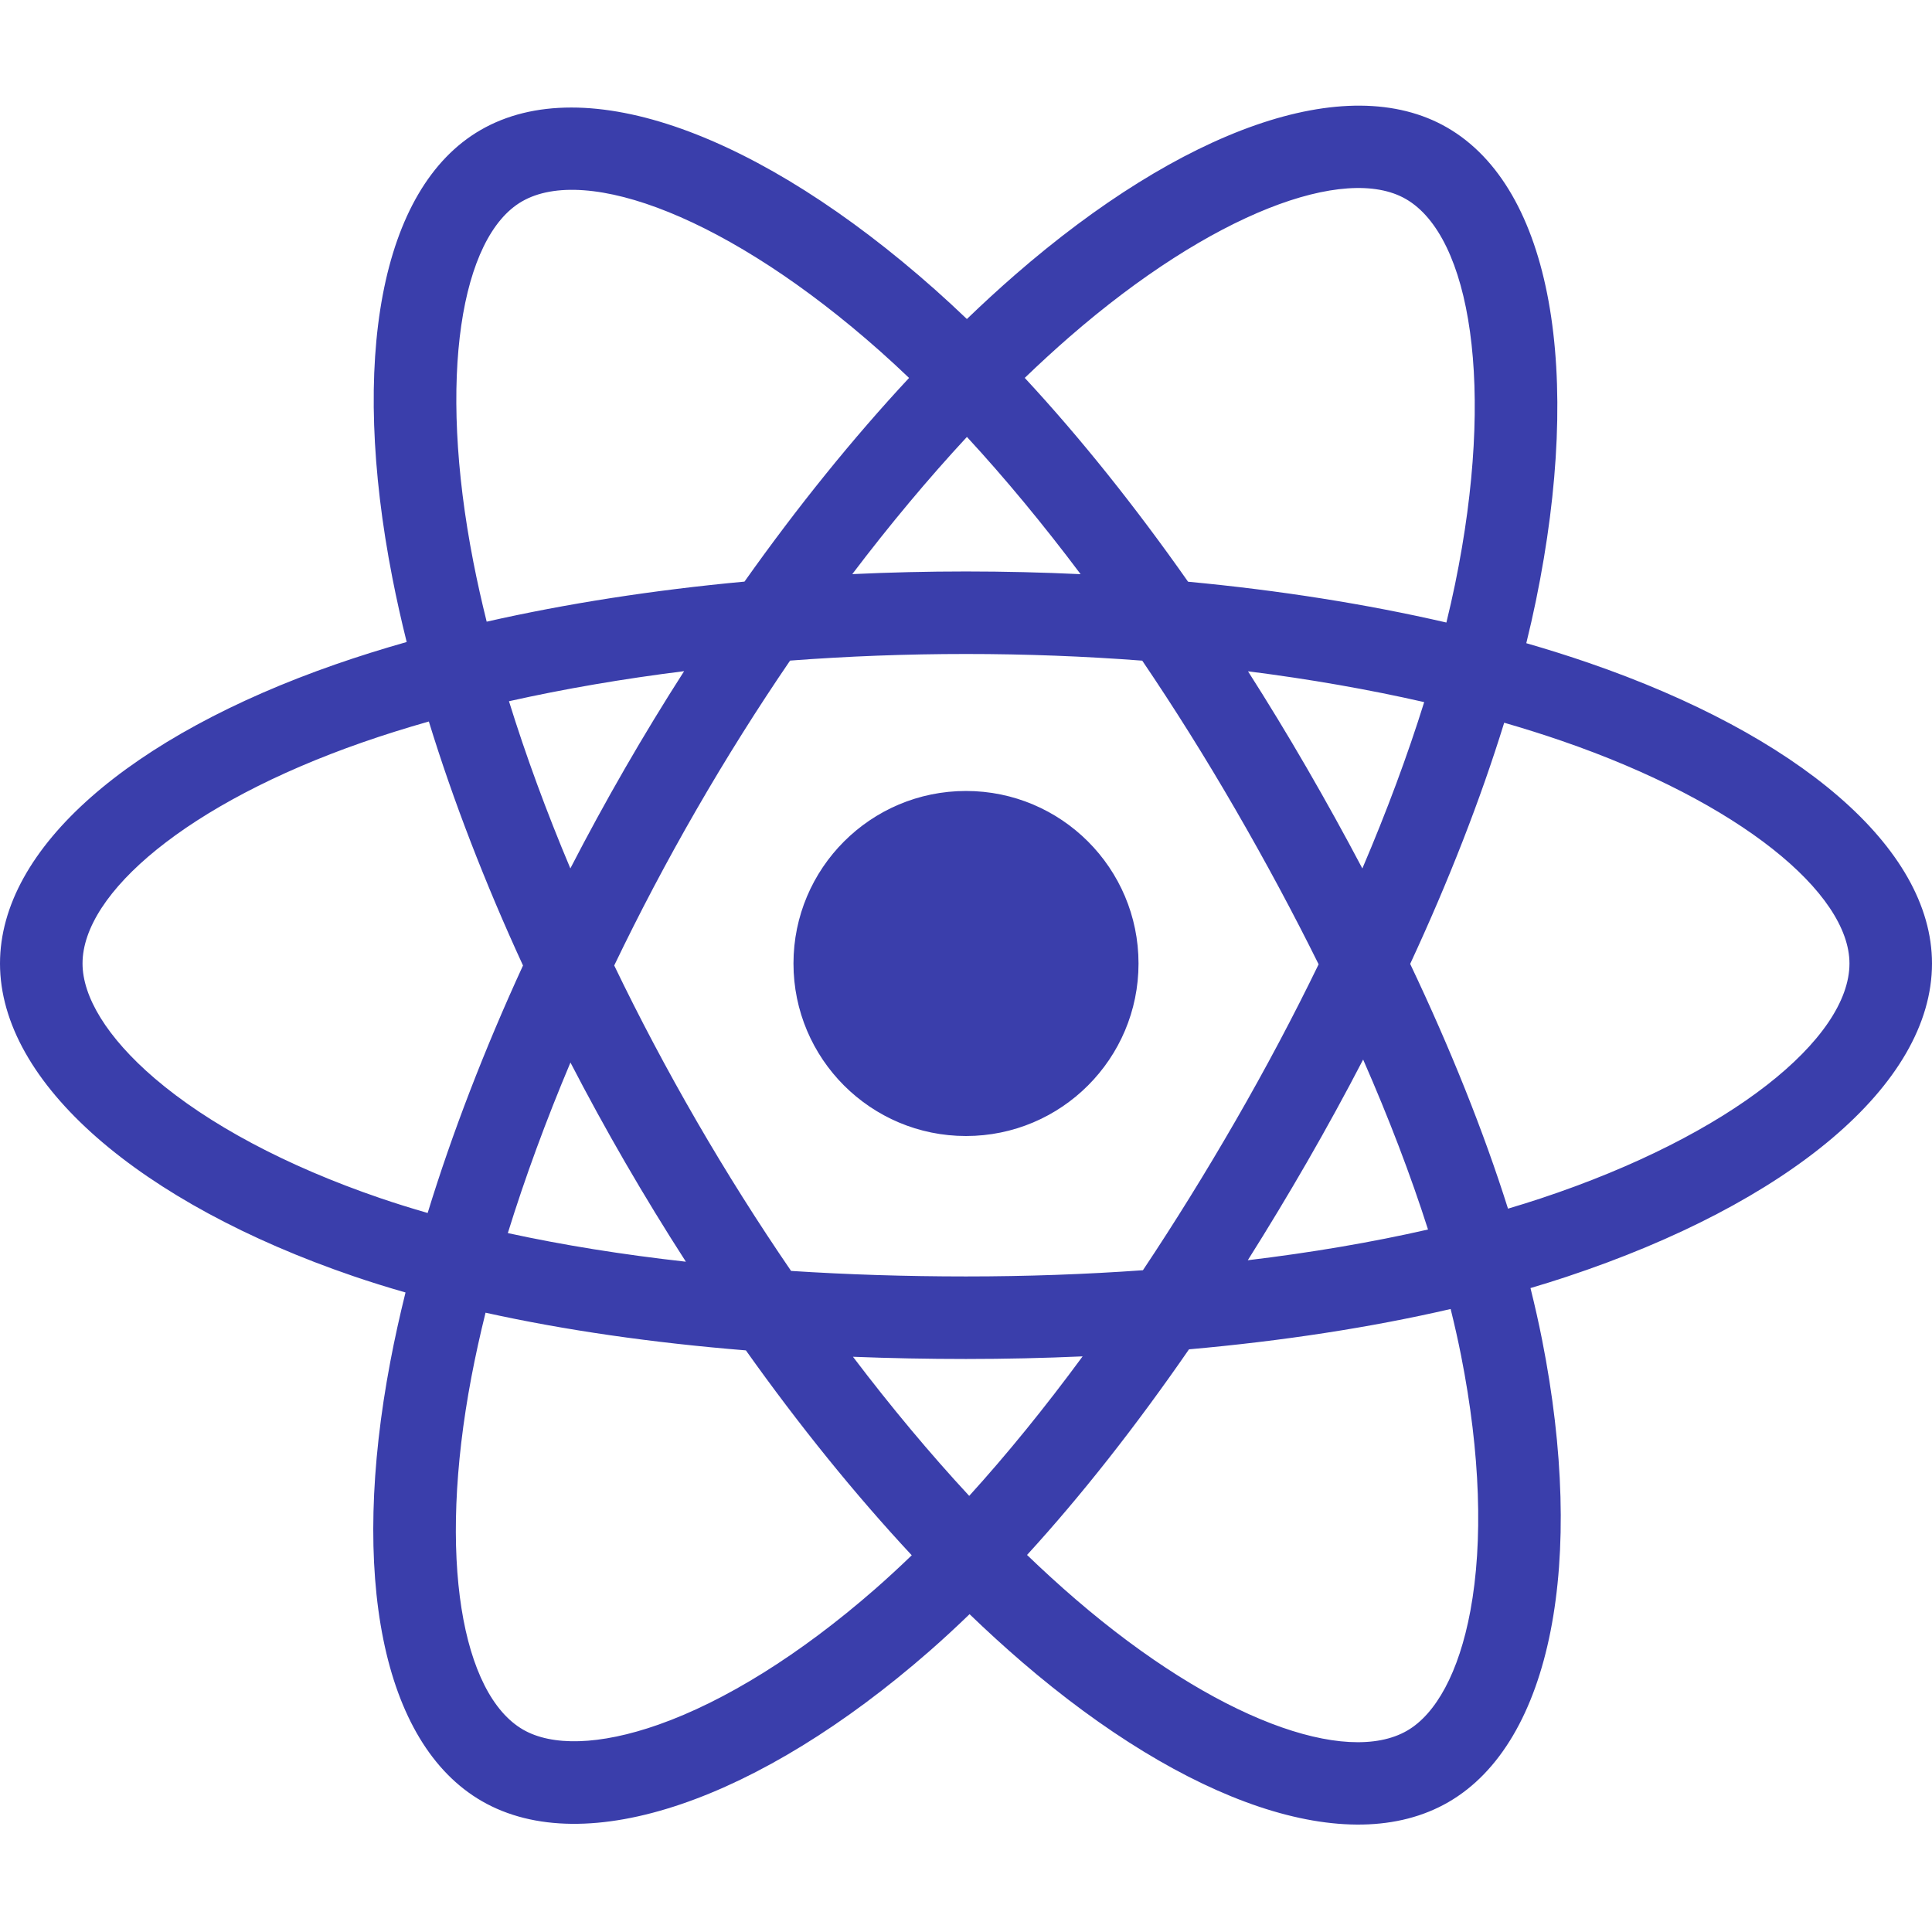
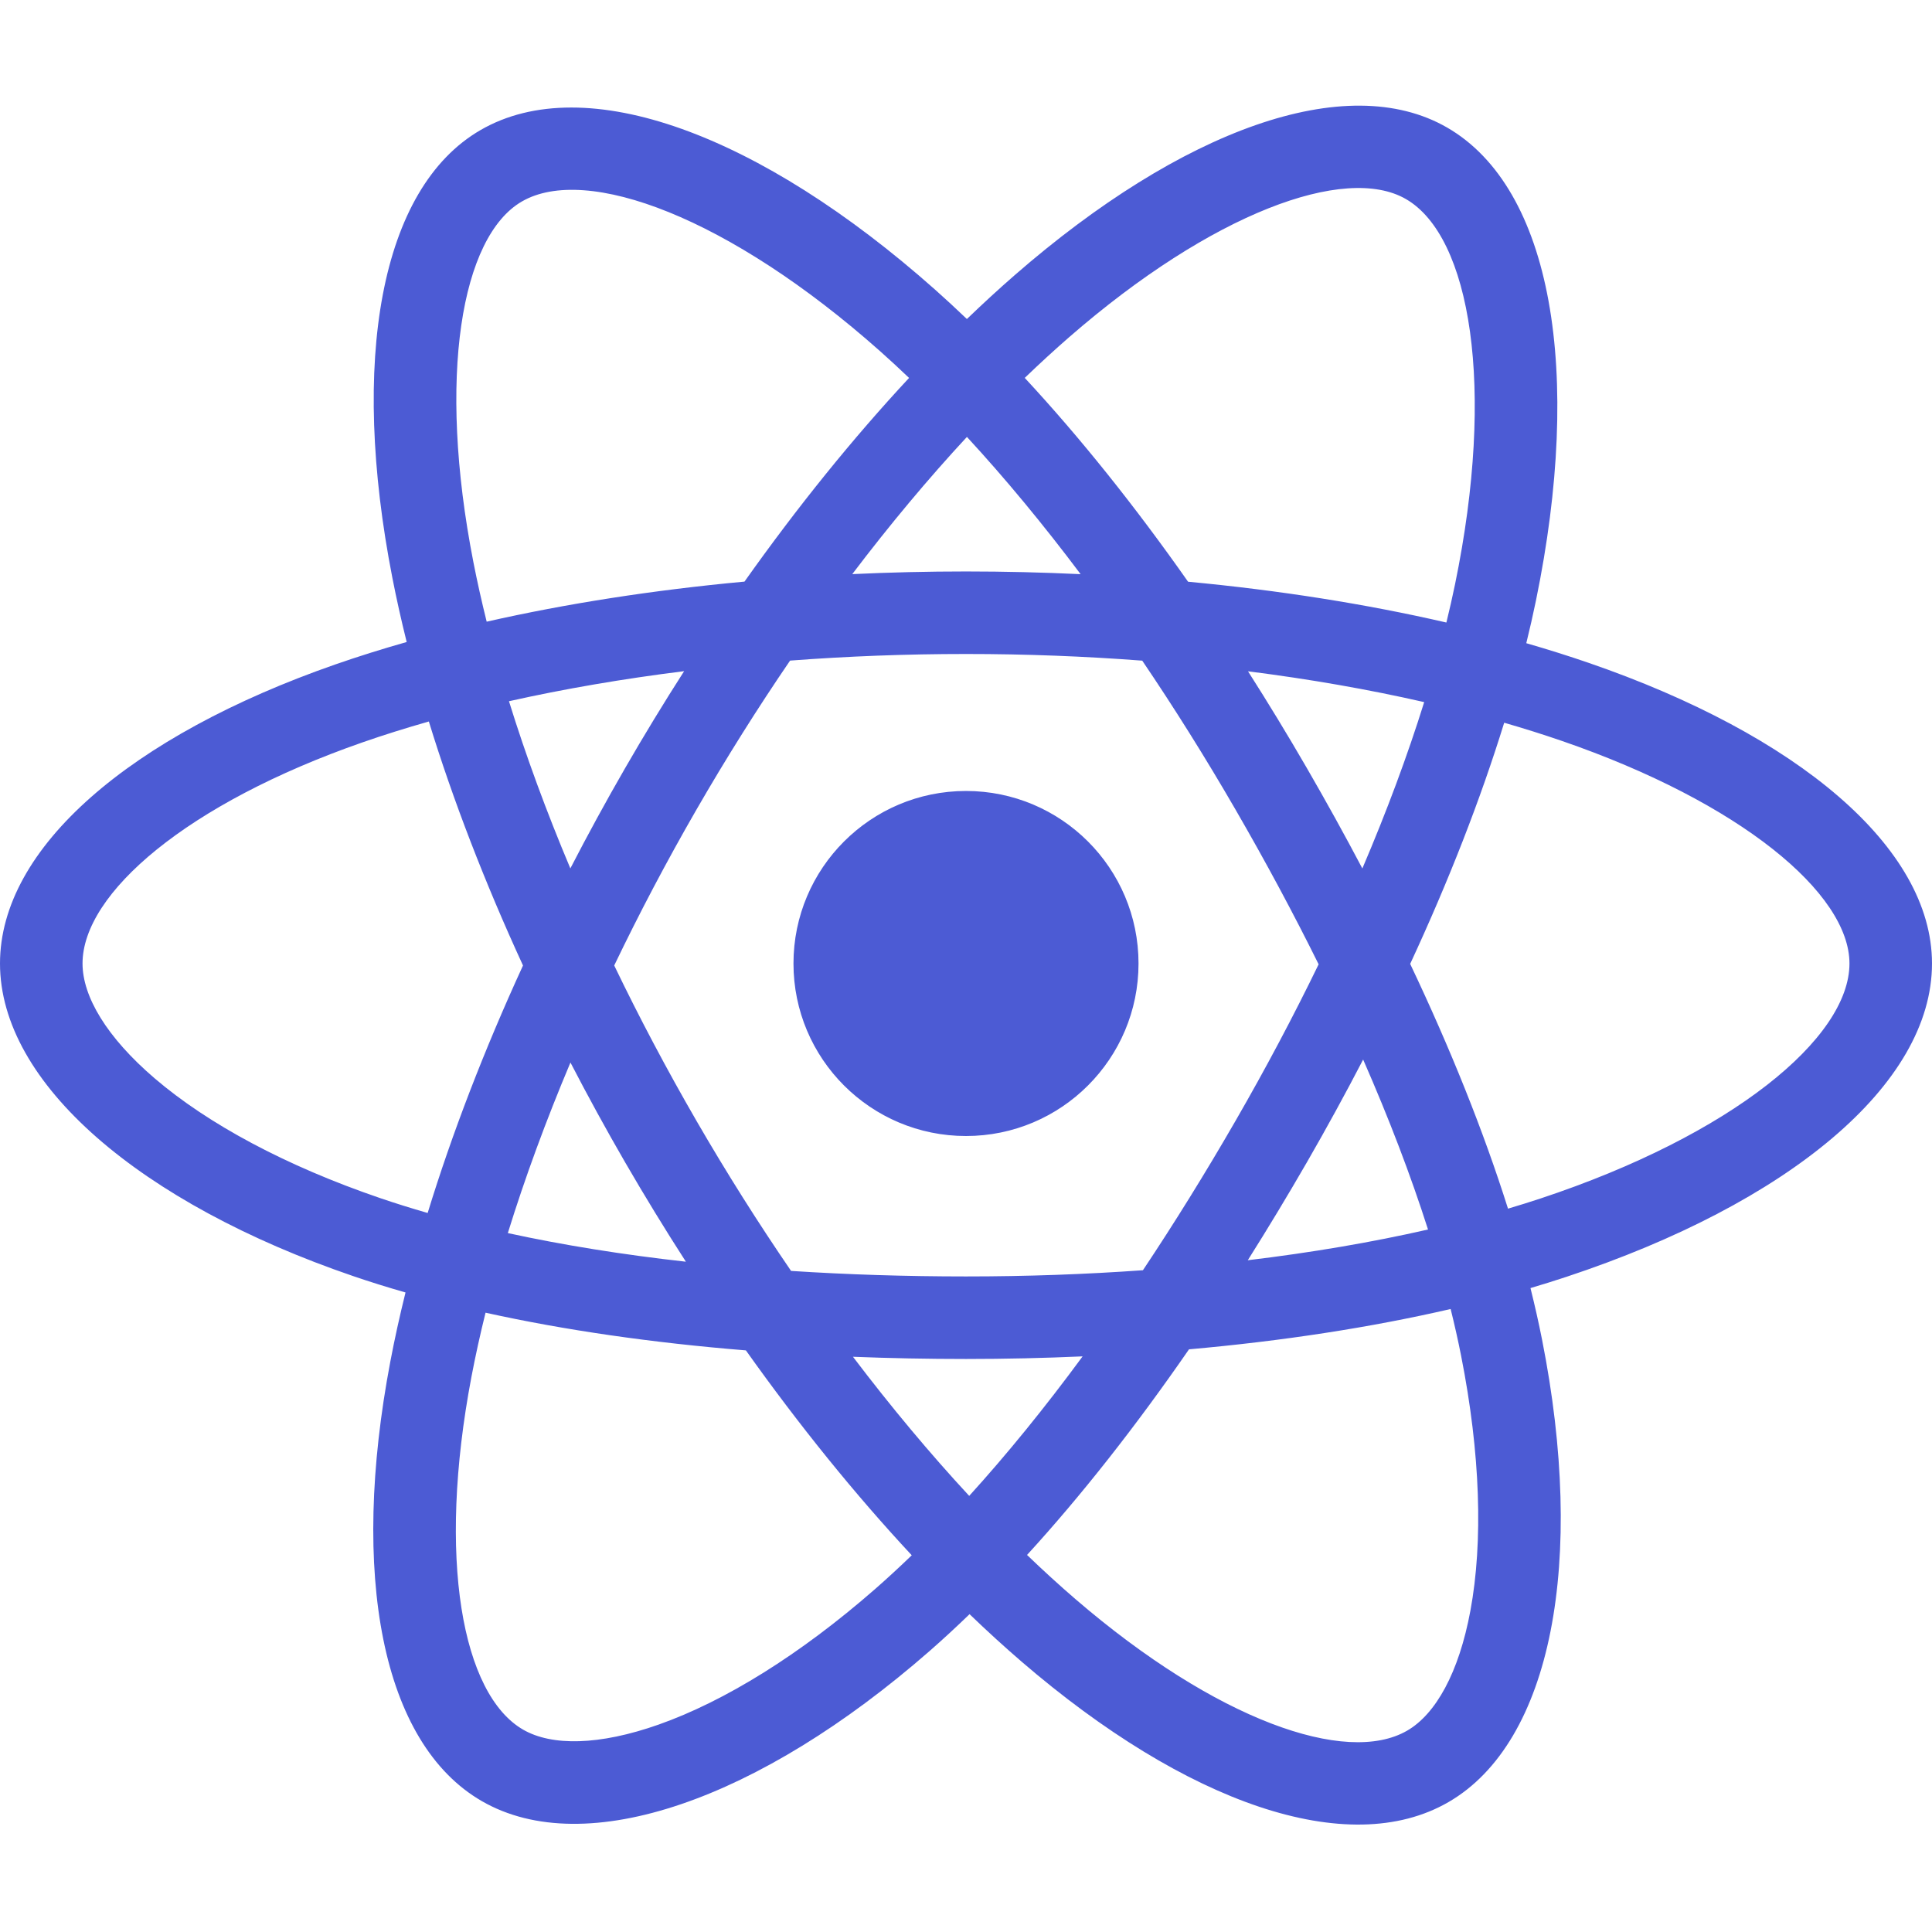
- <svg xmlns="http://www.w3.org/2000/svg" width="800px" height="800px" viewBox="0 -14 256 256" version="1.1" preserveAspectRatio="xMidYMid" fill="#3A3EAB">
+ <svg xmlns="http://www.w3.org/2000/svg" width="800px" height="800px" viewBox="0 -14 256 256" version="1.1" preserveAspectRatio="xMidYMid" fill="#4C5BD4">
  <g id="SVGRepo_bgCarrier" stroke-width="0" />
  <g id="SVGRepo_tracerCarrier" stroke-linecap="round" stroke-linejoin="round" />
  <g id="SVGRepo_iconCarrier">
    <g>
-       <path d="M210.483,73.824 C207.828,72.91 205.076,72.045 202.242,71.227 C202.708,69.326 203.136,67.45 203.516,65.606 C209.754,35.325 205.675,10.93 191.747,2.898 C178.392,-4.803 156.551,3.227 134.493,22.424 C132.372,24.27 130.245,26.224 128.118,28.272 C126.702,26.917 125.287,25.608 123.877,24.355 C100.759,3.829 77.587,-4.822 63.673,3.233 C50.33,10.957 46.379,33.89 51.995,62.588 C52.537,65.36 53.171,68.191 53.887,71.069 C50.608,72 47.442,72.992 44.413,74.048 C17.309,83.497 0,98.307 0,113.668 C0,129.533 18.582,145.446 46.812,155.095 C49.039,155.857 51.351,156.577 53.733,157.26 C52.96,160.373 52.288,163.423 51.723,166.398 C46.369,194.598 50.55,216.989 63.857,224.664 C77.601,232.59 100.669,224.443 123.13,204.809 C124.906,203.257 126.687,201.611 128.472,199.886 C130.786,202.114 133.095,204.222 135.393,206.2 C157.15,224.922 178.638,232.482 191.932,224.786 C205.663,216.837 210.126,192.783 204.332,163.518 C203.89,161.283 203.375,159 202.797,156.676 C204.417,156.197 206.007,155.702 207.557,155.188 C236.905,145.465 256,129.745 256,113.668 C256,98.251 238.132,83.342 210.483,73.824 L210.483,73.824 Z M204.118,144.808 C202.718,145.271 201.282,145.719 199.818,146.153 C196.578,135.896 192.206,124.99 186.855,113.721 C191.961,102.721 196.165,91.954 199.314,81.764 C201.933,82.522 204.474,83.321 206.924,84.164 C230.613,92.32 245.064,104.377 245.064,113.668 C245.064,123.564 229.458,136.411 204.118,144.808 L204.118,144.808 Z M193.604,165.642 C196.166,178.583 196.531,190.283 194.835,199.429 C193.31,207.648 190.244,213.127 186.452,215.322 C178.385,219.991 161.132,213.921 142.525,197.91 C140.392,196.074 138.244,194.115 136.088,192.04 C143.302,184.151 150.511,174.98 157.547,164.794 C169.923,163.696 181.615,161.9 192.218,159.449 C192.74,161.556 193.204,163.622 193.604,165.642 L193.604,165.642 Z M87.276,214.515 C79.394,217.298 73.116,217.378 69.321,215.19 C61.246,210.533 57.889,192.554 62.468,168.438 C62.993,165.676 63.617,162.839 64.337,159.939 C74.823,162.258 86.43,163.927 98.835,164.933 C105.919,174.9 113.336,184.061 120.811,192.083 C119.178,193.659 117.551,195.16 115.934,196.575 C106.001,205.257 96.048,211.417 87.276,214.515 L87.276,214.515 Z M50.349,144.747 C37.866,140.48 27.557,134.935 20.491,128.884 C14.141,123.447 10.936,118.048 10.936,113.668 C10.936,104.346 24.833,92.456 48.012,84.375 C50.825,83.394 53.769,82.47 56.824,81.602 C60.028,92.022 64.23,102.917 69.301,113.934 C64.164,125.115 59.902,136.183 56.667,146.726 C54.489,146.099 52.379,145.44 50.349,144.747 L50.349,144.747 Z M62.727,60.488 C57.916,35.9 61.111,17.353 69.152,12.698 C77.716,7.74 96.654,14.809 116.615,32.533 C117.891,33.666 119.172,34.851 120.456,36.078 C113.018,44.065 105.669,53.157 98.648,63.066 C86.608,64.182 75.083,65.974 64.487,68.375 C63.821,65.695 63.231,63.062 62.727,60.488 L62.727,60.488 Z M173.154,87.755 C170.621,83.38 168.02,79.108 165.369,74.952 C173.537,75.985 181.363,77.356 188.712,79.033 C186.506,86.104 183.756,93.497 180.519,101.077 C178.196,96.668 175.74,92.223 173.154,87.755 L173.154,87.755 Z M128.122,43.894 C133.166,49.359 138.218,55.46 143.187,62.08 C138.18,61.844 133.111,61.721 128,61.721 C122.937,61.721 117.906,61.841 112.93,62.074 C117.904,55.515 122.999,49.422 128.122,43.894 L128.122,43.894 Z M82.802,87.831 C80.272,92.218 77.861,96.639 75.575,101.069 C72.391,93.516 69.666,86.089 67.441,78.917 C74.745,77.283 82.534,75.946 90.65,74.933 C87.961,79.127 85.339,83.43 82.802,87.83 L82.802,87.831 L82.802,87.831 Z M90.883,153.183 C82.498,152.247 74.592,150.98 67.29,149.39 C69.551,142.091 72.335,134.505 75.588,126.79 C77.879,131.216 80.299,135.638 82.845,140.036 L82.846,140.036 C85.439,144.515 88.126,148.904 90.883,153.183 L90.883,153.183 Z M128.425,184.213 C123.241,178.621 118.071,172.434 113.022,165.78 C117.924,165.972 122.921,166.071 128,166.071 C133.218,166.071 138.376,165.953 143.453,165.727 C138.468,172.501 133.435,178.697 128.425,184.213 L128.425,184.213 Z M180.623,126.396 C184.045,134.195 186.929,141.741 189.219,148.916 C181.797,150.61 173.783,151.974 165.339,152.987 C167.997,148.776 170.62,144.43 173.198,139.961 C175.805,135.438 178.282,130.909 180.623,126.396 L180.623,126.396 Z M163.725,134.497 C159.723,141.436 155.614,148.059 151.444,154.312 C143.847,154.855 135.999,155.135 128,155.135 C120.033,155.135 112.284,154.887 104.822,154.403 C100.483,148.068 96.285,141.425 92.309,134.557 L92.31,134.557 C88.344,127.707 84.694,120.799 81.387,113.93 C84.693,107.046 88.334,100.13 92.277,93.293 L92.276,93.294 C96.229,86.439 100.39,79.828 104.689,73.533 C112.302,72.957 120.11,72.657 128,72.657 L128,72.657 C135.926,72.657 143.743,72.96 151.354,73.54 C155.587,79.789 159.72,86.378 163.689,93.235 C167.703,100.169 171.39,107.038 174.725,113.775 C171.4,120.628 167.721,127.567 163.725,134.497 L163.725,134.497 Z M186.285,12.373 C194.857,17.317 198.191,37.254 192.805,63.399 C192.461,65.067 192.075,66.766 191.654,68.488 C181.033,66.037 169.5,64.214 157.425,63.081 C150.391,53.064 143.102,43.957 135.785,36.073 C137.752,34.181 139.716,32.376 141.673,30.673 C160.572,14.226 178.237,7.732 186.285,12.373 L186.285,12.373 Z M128,90.808 C140.625,90.808 150.86,101.043 150.86,113.668 C150.86,126.293 140.625,136.528 128,136.528 C115.375,136.528 105.14,126.293 105.14,113.668 C105.14,101.043 115.375,90.808 128,90.808 L128,90.808 Z" fill="#3A3EAB"> </path>
+       <path d="M210.483,73.824 C207.828,72.91 205.076,72.045 202.242,71.227 C202.708,69.326 203.136,67.45 203.516,65.606 C209.754,35.325 205.675,10.93 191.747,2.898 C178.392,-4.803 156.551,3.227 134.493,22.424 C132.372,24.27 130.245,26.224 128.118,28.272 C126.702,26.917 125.287,25.608 123.877,24.355 C100.759,3.829 77.587,-4.822 63.673,3.233 C50.33,10.957 46.379,33.89 51.995,62.588 C52.537,65.36 53.171,68.191 53.887,71.069 C50.608,72 47.442,72.992 44.413,74.048 C17.309,83.497 0,98.307 0,113.668 C0,129.533 18.582,145.446 46.812,155.095 C49.039,155.857 51.351,156.577 53.733,157.26 C52.96,160.373 52.288,163.423 51.723,166.398 C46.369,194.598 50.55,216.989 63.857,224.664 C77.601,232.59 100.669,224.443 123.13,204.809 C124.906,203.257 126.687,201.611 128.472,199.886 C130.786,202.114 133.095,204.222 135.393,206.2 C157.15,224.922 178.638,232.482 191.932,224.786 C205.663,216.837 210.126,192.783 204.332,163.518 C203.89,161.283 203.375,159 202.797,156.676 C204.417,156.197 206.007,155.702 207.557,155.188 C236.905,145.465 256,129.745 256,113.668 C256,98.251 238.132,83.342 210.483,73.824 L210.483,73.824 Z M204.118,144.808 C202.718,145.271 201.282,145.719 199.818,146.153 C196.578,135.896 192.206,124.99 186.855,113.721 C191.961,102.721 196.165,91.954 199.314,81.764 C201.933,82.522 204.474,83.321 206.924,84.164 C230.613,92.32 245.064,104.377 245.064,113.668 C245.064,123.564 229.458,136.411 204.118,144.808 L204.118,144.808 Z M193.604,165.642 C196.166,178.583 196.531,190.283 194.835,199.429 C193.31,207.648 190.244,213.127 186.452,215.322 C178.385,219.991 161.132,213.921 142.525,197.91 C140.392,196.074 138.244,194.115 136.088,192.04 C143.302,184.151 150.511,174.98 157.547,164.794 C169.923,163.696 181.615,161.9 192.218,159.449 C192.74,161.556 193.204,163.622 193.604,165.642 L193.604,165.642 Z M87.276,214.515 C79.394,217.298 73.116,217.378 69.321,215.19 C61.246,210.533 57.889,192.554 62.468,168.438 C62.993,165.676 63.617,162.839 64.337,159.939 C74.823,162.258 86.43,163.927 98.835,164.933 C105.919,174.9 113.336,184.061 120.811,192.083 C119.178,193.659 117.551,195.16 115.934,196.575 C106.001,205.257 96.048,211.417 87.276,214.515 L87.276,214.515 Z M50.349,144.747 C37.866,140.48 27.557,134.935 20.491,128.884 C14.141,123.447 10.936,118.048 10.936,113.668 C10.936,104.346 24.833,92.456 48.012,84.375 C50.825,83.394 53.769,82.47 56.824,81.602 C60.028,92.022 64.23,102.917 69.301,113.934 C64.164,125.115 59.902,136.183 56.667,146.726 C54.489,146.099 52.379,145.44 50.349,144.747 L50.349,144.747 Z M62.727,60.488 C57.916,35.9 61.111,17.353 69.152,12.698 C77.716,7.74 96.654,14.809 116.615,32.533 C117.891,33.666 119.172,34.851 120.456,36.078 C113.018,44.065 105.669,53.157 98.648,63.066 C86.608,64.182 75.083,65.974 64.487,68.375 C63.821,65.695 63.231,63.062 62.727,60.488 L62.727,60.488 Z M173.154,87.755 C170.621,83.38 168.02,79.108 165.369,74.952 C173.537,75.985 181.363,77.356 188.712,79.033 C186.506,86.104 183.756,93.497 180.519,101.077 C178.196,96.668 175.74,92.223 173.154,87.755 L173.154,87.755 Z M128.122,43.894 C133.166,49.359 138.218,55.46 143.187,62.08 C138.18,61.844 133.111,61.721 128,61.721 C122.937,61.721 117.906,61.841 112.93,62.074 C117.904,55.515 122.999,49.422 128.122,43.894 L128.122,43.894 Z M82.802,87.831 C80.272,92.218 77.861,96.639 75.575,101.069 C72.391,93.516 69.666,86.089 67.441,78.917 C74.745,77.283 82.534,75.946 90.65,74.933 C87.961,79.127 85.339,83.43 82.802,87.83 L82.802,87.831 L82.802,87.831 Z M90.883,153.183 C82.498,152.247 74.592,150.98 67.29,149.39 C69.551,142.091 72.335,134.505 75.588,126.79 C77.879,131.216 80.299,135.638 82.845,140.036 L82.846,140.036 C85.439,144.515 88.126,148.904 90.883,153.183 L90.883,153.183 Z M128.425,184.213 C123.241,178.621 118.071,172.434 113.022,165.78 C117.924,165.972 122.921,166.071 128,166.071 C133.218,166.071 138.376,165.953 143.453,165.727 C138.468,172.501 133.435,178.697 128.425,184.213 L128.425,184.213 Z M180.623,126.396 C184.045,134.195 186.929,141.741 189.219,148.916 C181.797,150.61 173.783,151.974 165.339,152.987 C167.997,148.776 170.62,144.43 173.198,139.961 C175.805,135.438 178.282,130.909 180.623,126.396 L180.623,126.396 Z M163.725,134.497 C159.723,141.436 155.614,148.059 151.444,154.312 C143.847,154.855 135.999,155.135 128,155.135 C120.033,155.135 112.284,154.887 104.822,154.403 C100.483,148.068 96.285,141.425 92.309,134.557 L92.31,134.557 C88.344,127.707 84.694,120.799 81.387,113.93 C84.693,107.046 88.334,100.13 92.277,93.293 L92.276,93.294 C96.229,86.439 100.39,79.828 104.689,73.533 C112.302,72.957 120.11,72.657 128,72.657 L128,72.657 C135.926,72.657 143.743,72.96 151.354,73.54 C155.587,79.789 159.72,86.378 163.689,93.235 C167.703,100.169 171.39,107.038 174.725,113.775 C171.4,120.628 167.721,127.567 163.725,134.497 L163.725,134.497 Z M186.285,12.373 C194.857,17.317 198.191,37.254 192.805,63.399 C192.461,65.067 192.075,66.766 191.654,68.488 C181.033,66.037 169.5,64.214 157.425,63.081 C150.391,53.064 143.102,43.957 135.785,36.073 C137.752,34.181 139.716,32.376 141.673,30.673 C160.572,14.226 178.237,7.732 186.285,12.373 L186.285,12.373 Z M128,90.808 C140.625,90.808 150.86,101.043 150.86,113.668 C150.86,126.293 140.625,136.528 128,136.528 C115.375,136.528 105.14,126.293 105.14,113.668 C105.14,101.043 115.375,90.808 128,90.808 L128,90.808 Z" fill="#4C5BD4"> </path>
    </g>
  </g>
</svg>
